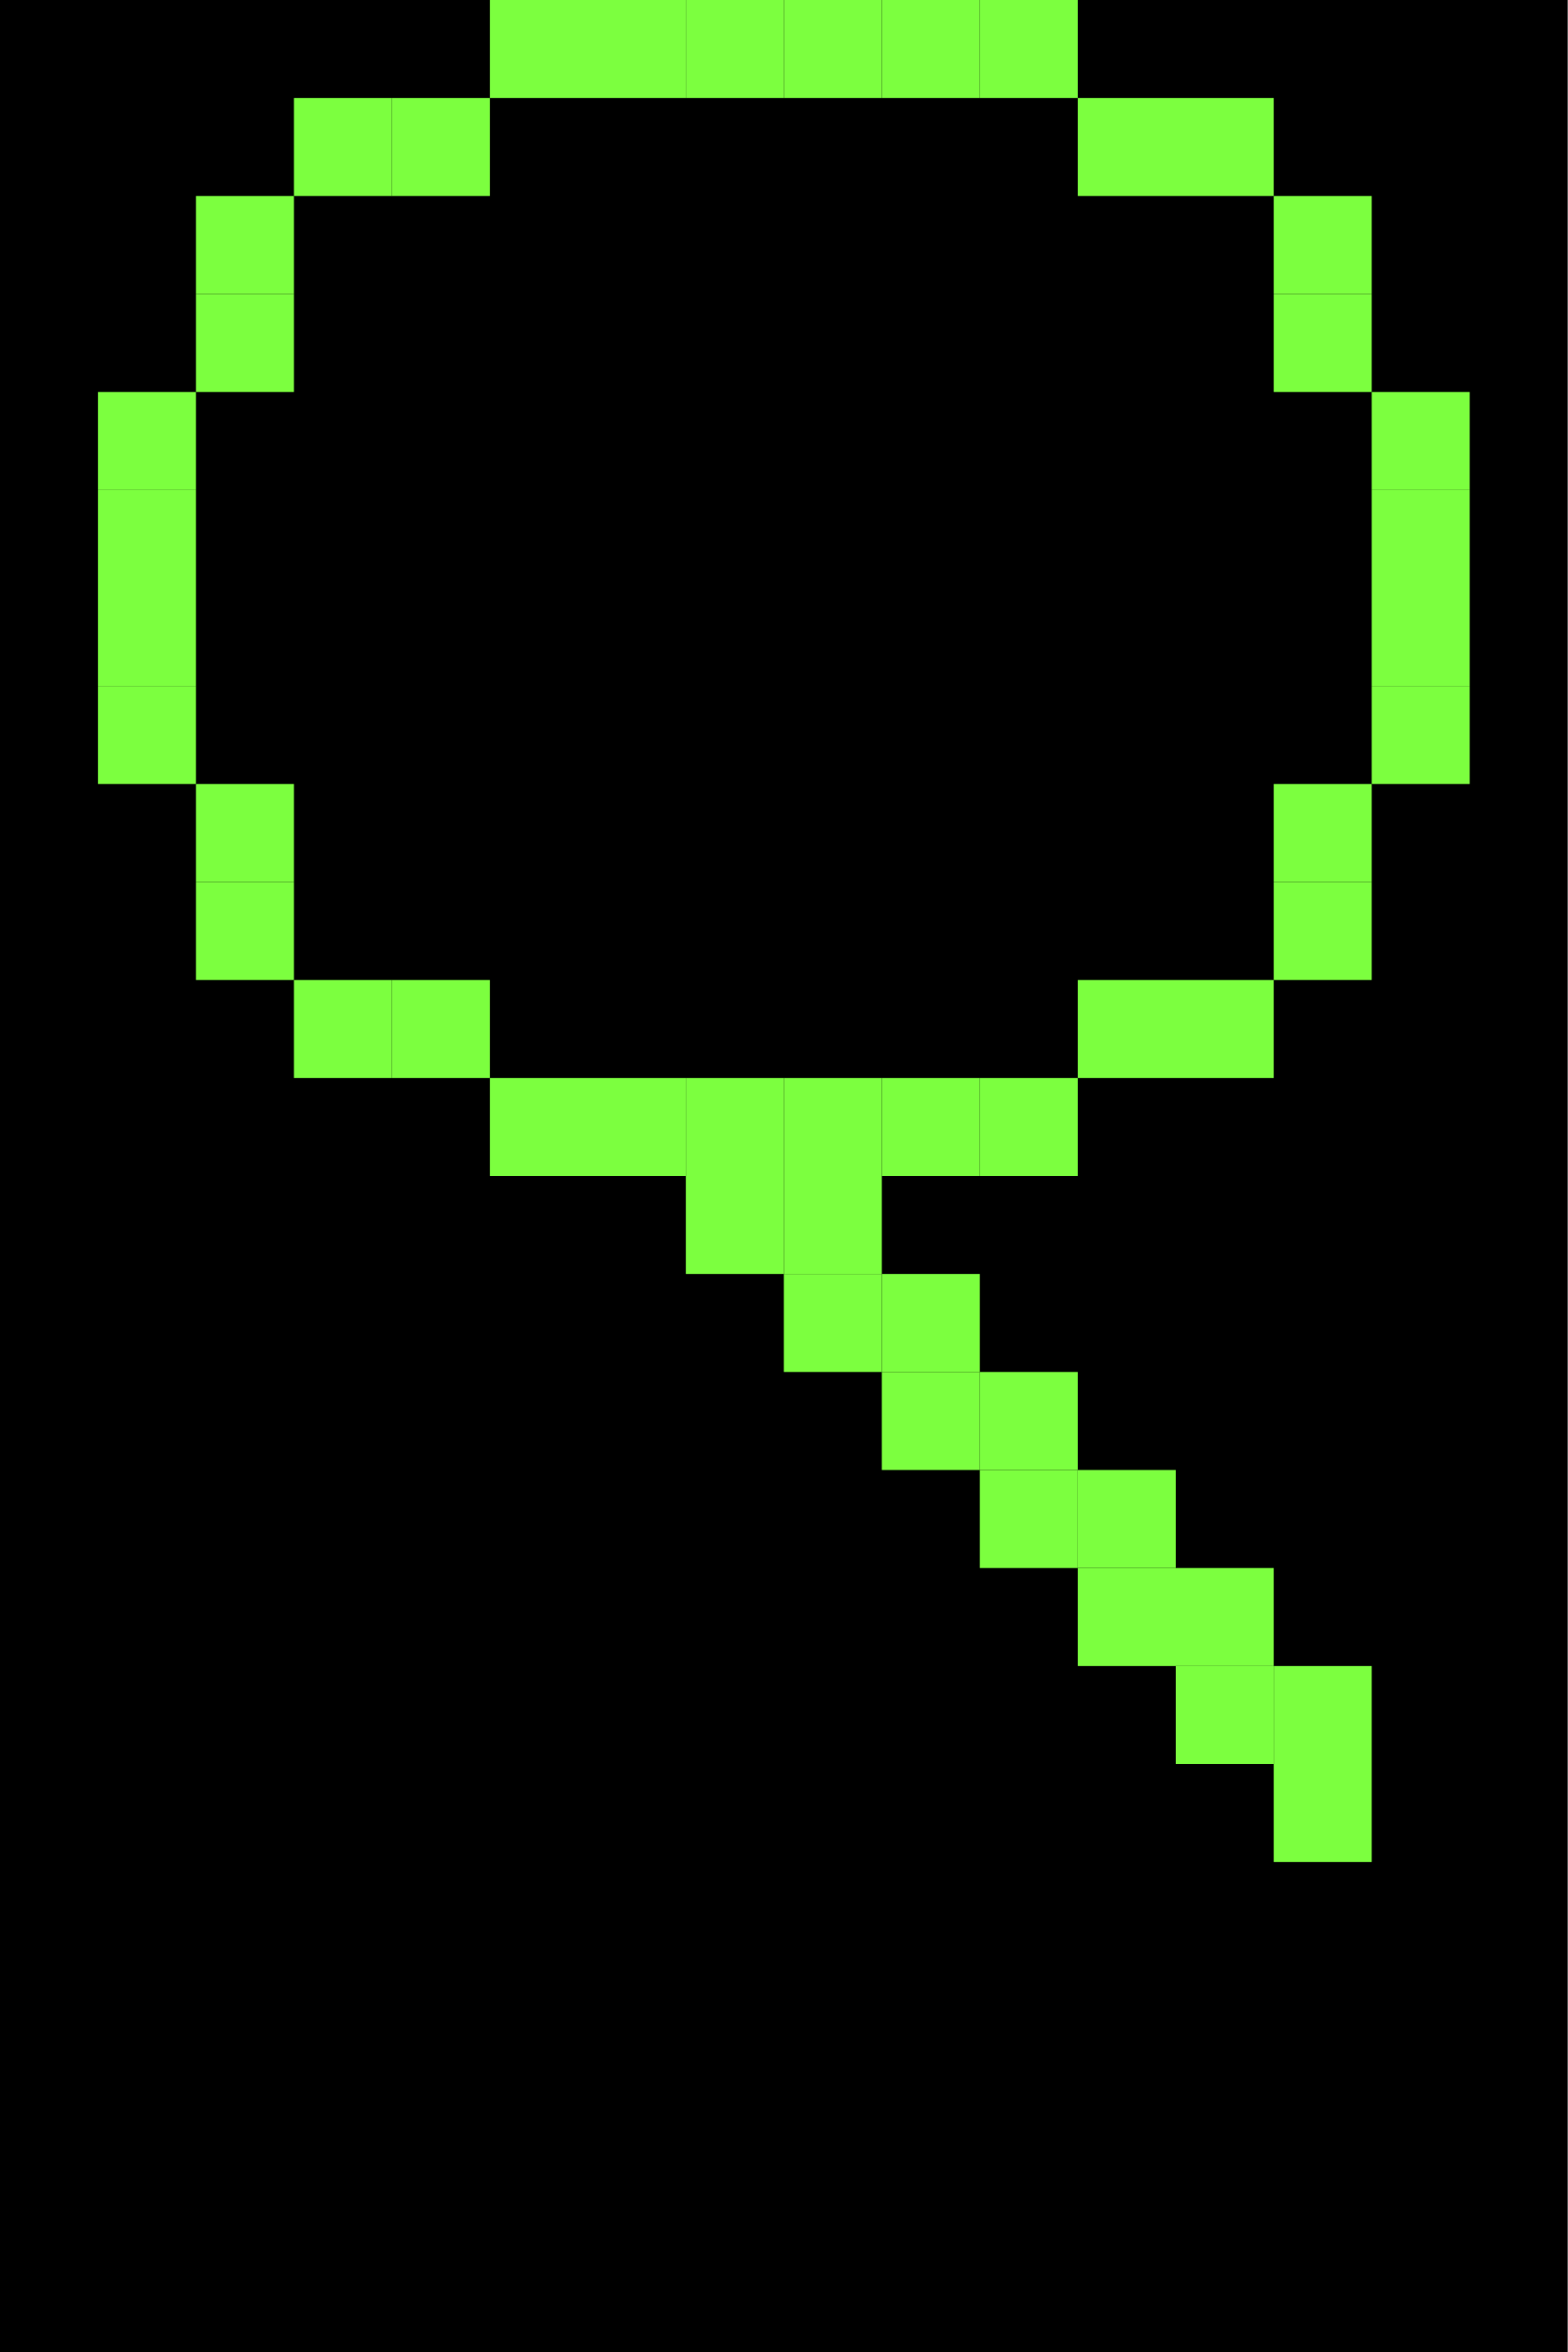
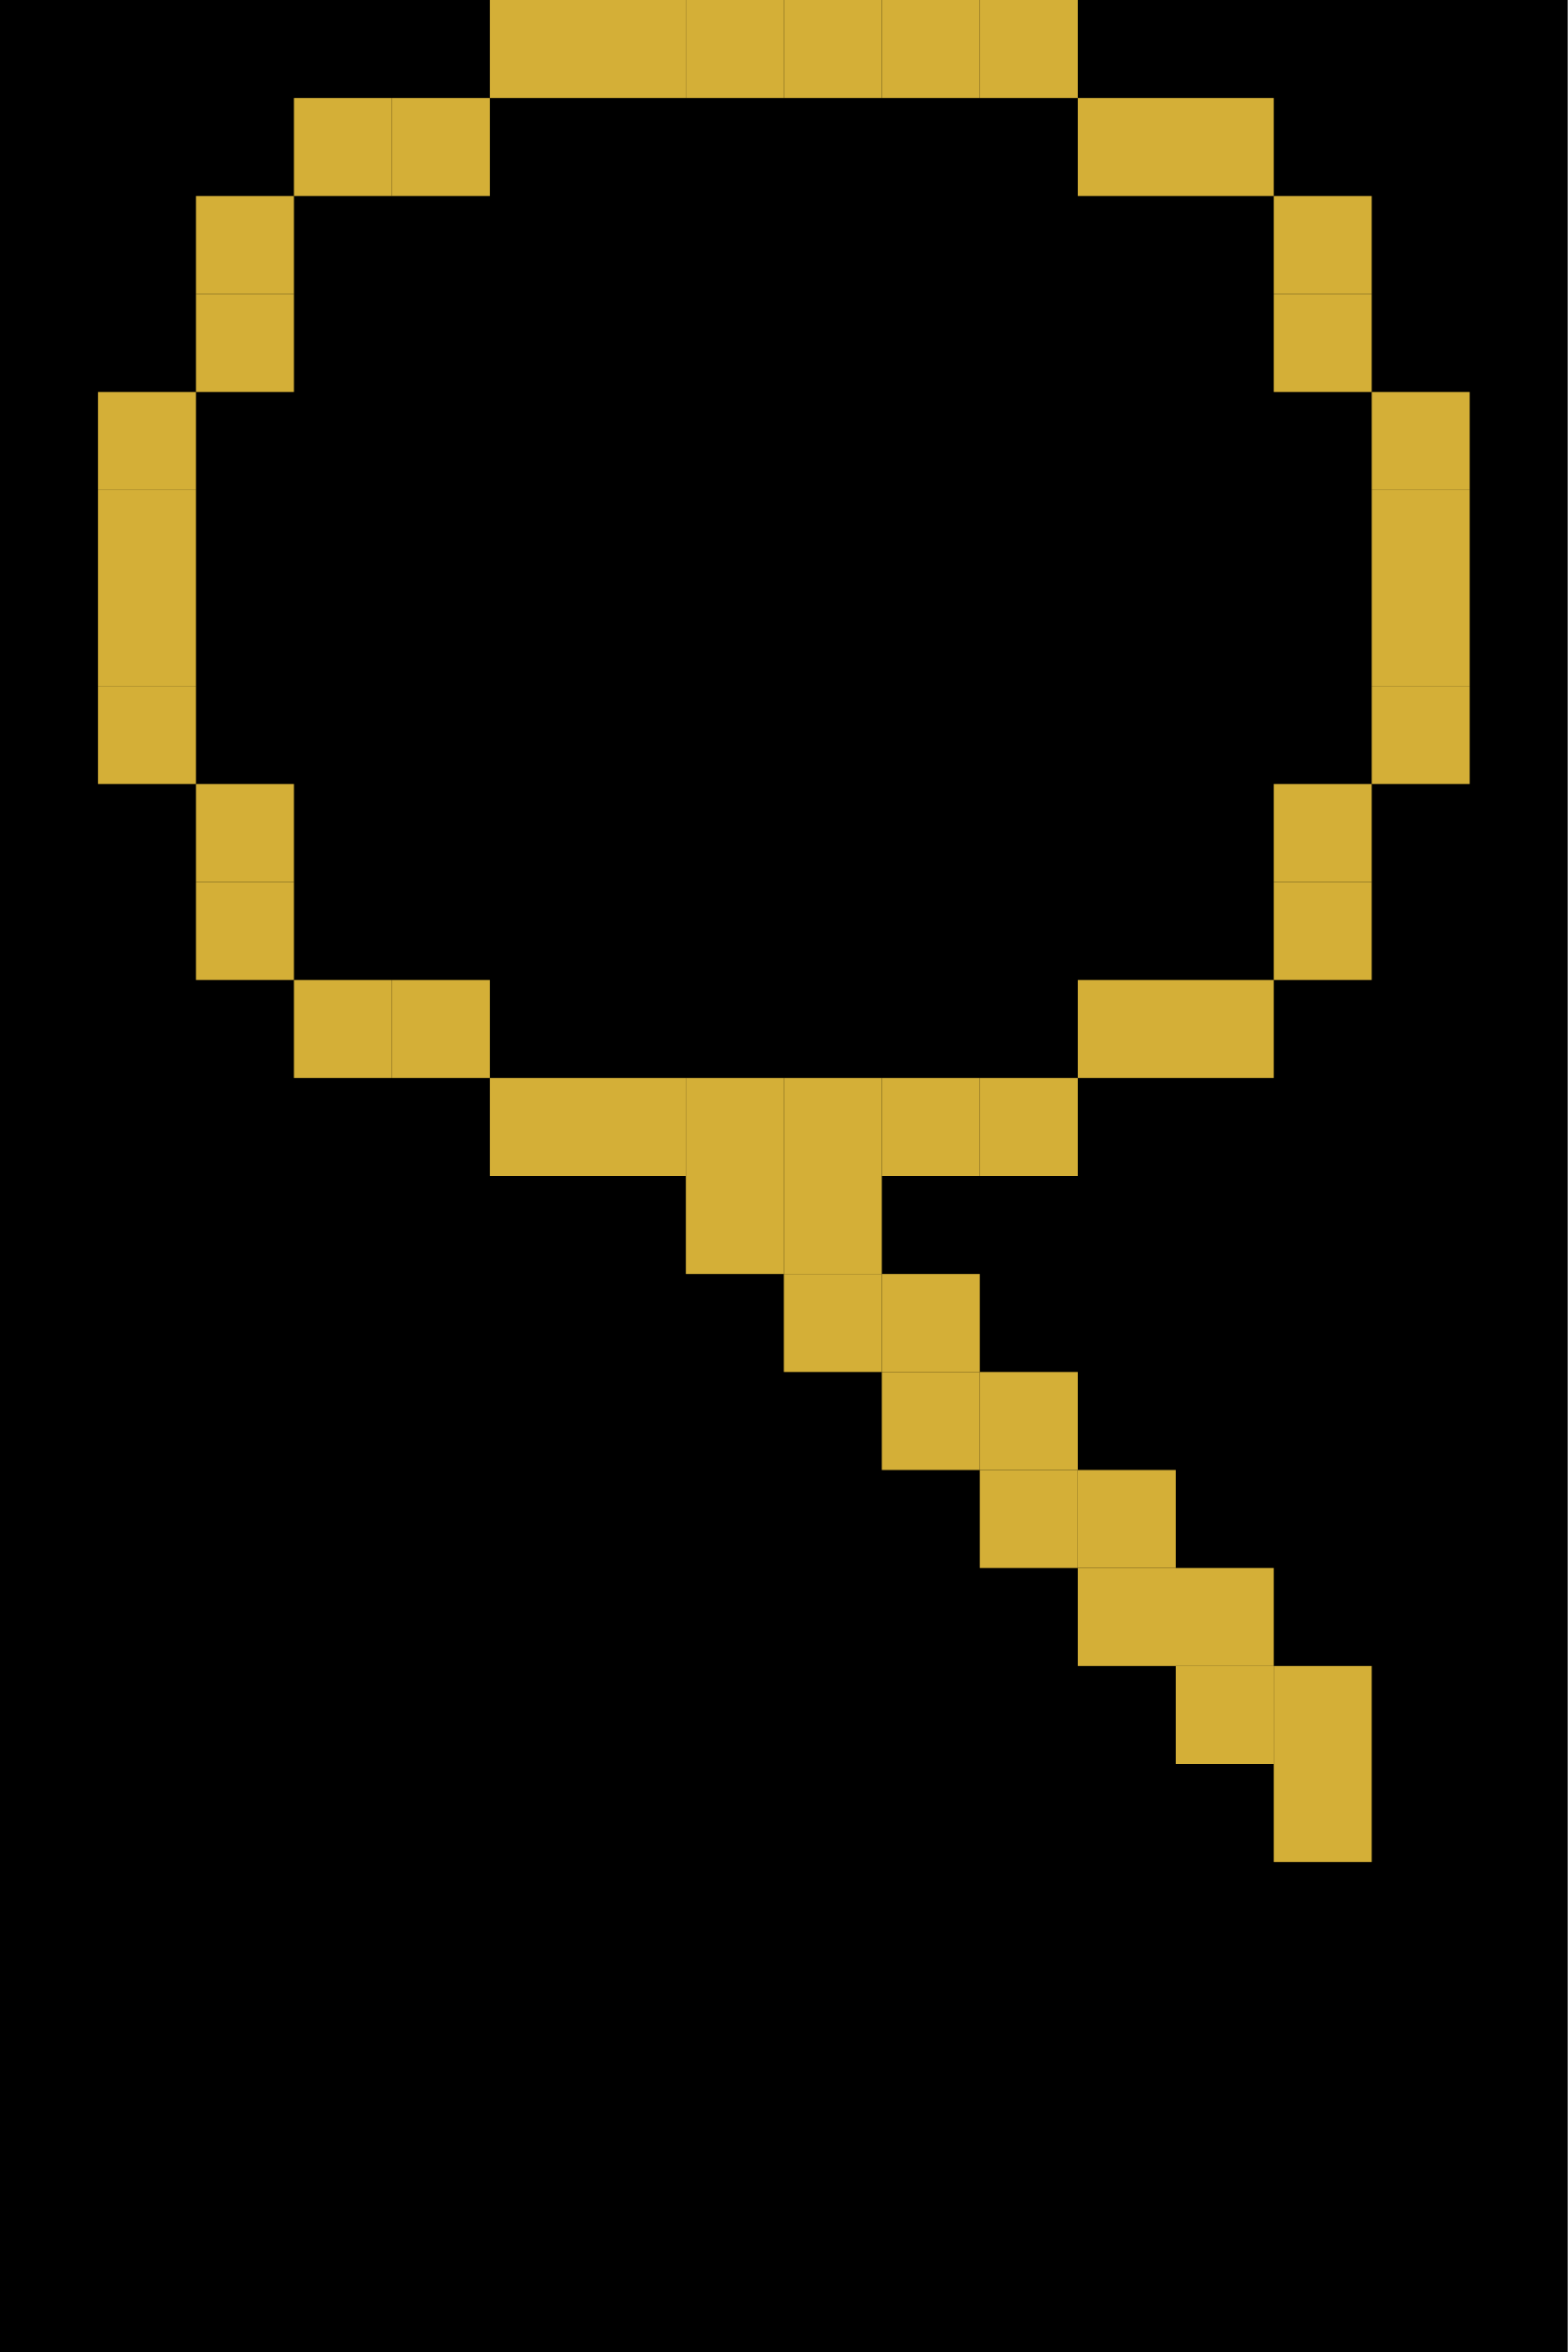
<svg xmlns="http://www.w3.org/2000/svg" width="192" height="288" viewBox="0 0 192 288">
  <rect width="192" height="288" fill="#000000" />
-   <rect x="60" y="0" width="12" height="12" fill="#7CFF3F" />
-   <rect x="72" y="0" width="12" height="12" fill="#7CFF3F" />
-   <rect x="84" y="0" width="12" height="12" fill="#7CFF3F" />
-   <rect x="96" y="0" width="12" height="12" fill="#7CFF3F" />
-   <rect x="108" y="0" width="12" height="12" fill="#7CFF3F" />
-   <rect x="120" y="0" width="12" height="12" fill="#7CFF3F" />
-   <rect x="36" y="12" width="12" height="12" fill="#7CFF3F" />
-   <rect x="48" y="12" width="12" height="12" fill="#7CFF3F" />
-   <rect x="132" y="12" width="12" height="12" fill="#7CFF3F" />
-   <rect x="144" y="12" width="12" height="12" fill="#7CFF3F" />
-   <rect x="24" y="24" width="12" height="12" fill="#7CFF3F" />
-   <rect x="156" y="24" width="12" height="12" fill="#7CFF3F" />
-   <rect x="24" y="36" width="12" height="12" fill="#7CFF3F" />
-   <rect x="156" y="36" width="12" height="12" fill="#7CFF3F" />
-   <rect x="12" y="48" width="12" height="12" fill="#7CFF3F" />
-   <rect x="168" y="48" width="12" height="12" fill="#7CFF3F" />
-   <rect x="12" y="60" width="12" height="12" fill="#7CFF3F" />
-   <rect x="168" y="60" width="12" height="12" fill="#7CFF3F" />
-   <rect x="12" y="72" width="12" height="12" fill="#7CFF3F" />
-   <rect x="168" y="72" width="12" height="12" fill="#7CFF3F" />
-   <rect x="12" y="84" width="12" height="12" fill="#7CFF3F" />
-   <rect x="168" y="84" width="12" height="12" fill="#7CFF3F" />
-   <rect x="24" y="96" width="12" height="12" fill="#7CFF3F" />
-   <rect x="156" y="96" width="12" height="12" fill="#7CFF3F" />
-   <rect x="24" y="108" width="12" height="12" fill="#7CFF3F" />
-   <rect x="156" y="108" width="12" height="12" fill="#7CFF3F" />
-   <rect x="36" y="120" width="12" height="12" fill="#7CFF3F" />
-   <rect x="48" y="120" width="12" height="12" fill="#7CFF3F" />
-   <rect x="132" y="120" width="12" height="12" fill="#7CFF3F" />
-   <rect x="144" y="120" width="12" height="12" fill="#7CFF3F" />
-   <rect x="60" y="132" width="12" height="12" fill="#7CFF3F" />
-   <rect x="72" y="132" width="12" height="12" fill="#7CFF3F" />
-   <rect x="84" y="132" width="12" height="12" fill="#7CFF3F" />
-   <rect x="96" y="132" width="12" height="12" fill="#7CFF3F" />
-   <rect x="108" y="132" width="12" height="12" fill="#7CFF3F" />
-   <rect x="120" y="132" width="12" height="12" fill="#7CFF3F" />
-   <rect x="84" y="144" width="12" height="12" fill="#7CFF3F" />
-   <rect x="96" y="144" width="12" height="12" fill="#7CFF3F" />
-   <rect x="96" y="156" width="12" height="12" fill="#7CFF3F" />
-   <rect x="108" y="156" width="12" height="12" fill="#7CFF3F" />
-   <rect x="108" y="168" width="12" height="12" fill="#7CFF3F" />
-   <rect x="120" y="168" width="12" height="12" fill="#7CFF3F" />
-   <rect x="120" y="180" width="12" height="12" fill="#7CFF3F" />
-   <rect x="132" y="180" width="12" height="12" fill="#7CFF3F" />
-   <rect x="132" y="192" width="12" height="12" fill="#7CFF3F" />
-   <rect x="144" y="192" width="12" height="12" fill="#7CFF3F" />
-   <rect x="144" y="204" width="12" height="12" fill="#7CFF3F" />
-   <rect x="156" y="204" width="12" height="12" fill="#7CFF3F" />
-   <rect x="156" y="216" width="12" height="12" fill="#7CFF3F" />
+   <rect x="60" y="0" width="12" height="12" fill="#D4AF37" />
+   <rect x="72" y="0" width="12" height="12" fill="#D4AF37" />
+   <rect x="84" y="0" width="12" height="12" fill="#D4AF37" />
+   <rect x="96" y="0" width="12" height="12" fill="#D4AF37" />
+   <rect x="108" y="0" width="12" height="12" fill="#D4AF37" />
+   <rect x="120" y="0" width="12" height="12" fill="#D4AF37" />
+   <rect x="36" y="12" width="12" height="12" fill="#D4AF37" />
+   <rect x="48" y="12" width="12" height="12" fill="#D4AF37" />
+   <rect x="132" y="12" width="12" height="12" fill="#D4AF37" />
+   <rect x="144" y="12" width="12" height="12" fill="#D4AF37" />
+   <rect x="24" y="24" width="12" height="12" fill="#D4AF37" />
+   <rect x="156" y="24" width="12" height="12" fill="#D4AF37" />
+   <rect x="24" y="36" width="12" height="12" fill="#D4AF37" />
+   <rect x="156" y="36" width="12" height="12" fill="#D4AF37" />
+   <rect x="12" y="48" width="12" height="12" fill="#D4AF37" />
+   <rect x="168" y="48" width="12" height="12" fill="#D4AF37" />
+   <rect x="12" y="60" width="12" height="12" fill="#D4AF37" />
+   <rect x="168" y="60" width="12" height="12" fill="#D4AF37" />
+   <rect x="12" y="72" width="12" height="12" fill="#D4AF37" />
+   <rect x="168" y="72" width="12" height="12" fill="#D4AF37" />
+   <rect x="12" y="84" width="12" height="12" fill="#D4AF37" />
+   <rect x="168" y="84" width="12" height="12" fill="#D4AF37" />
+   <rect x="24" y="96" width="12" height="12" fill="#D4AF37" />
+   <rect x="156" y="96" width="12" height="12" fill="#D4AF37" />
+   <rect x="24" y="108" width="12" height="12" fill="#D4AF37" />
+   <rect x="156" y="108" width="12" height="12" fill="#D4AF37" />
+   <rect x="36" y="120" width="12" height="12" fill="#D4AF37" />
+   <rect x="48" y="120" width="12" height="12" fill="#D4AF37" />
+   <rect x="132" y="120" width="12" height="12" fill="#D4AF37" />
+   <rect x="144" y="120" width="12" height="12" fill="#D4AF37" />
+   <rect x="60" y="132" width="12" height="12" fill="#D4AF37" />
+   <rect x="72" y="132" width="12" height="12" fill="#D4AF37" />
+   <rect x="84" y="132" width="12" height="12" fill="#D4AF37" />
+   <rect x="96" y="132" width="12" height="12" fill="#D4AF37" />
+   <rect x="108" y="132" width="12" height="12" fill="#D4AF37" />
+   <rect x="120" y="132" width="12" height="12" fill="#D4AF37" />
+   <rect x="84" y="144" width="12" height="12" fill="#D4AF37" />
+   <rect x="96" y="144" width="12" height="12" fill="#D4AF37" />
+   <rect x="96" y="156" width="12" height="12" fill="#D4AF37" />
+   <rect x="108" y="156" width="12" height="12" fill="#D4AF37" />
+   <rect x="108" y="168" width="12" height="12" fill="#D4AF37" />
+   <rect x="120" y="168" width="12" height="12" fill="#D4AF37" />
+   <rect x="120" y="180" width="12" height="12" fill="#D4AF37" />
+   <rect x="132" y="180" width="12" height="12" fill="#D4AF37" />
+   <rect x="132" y="192" width="12" height="12" fill="#D4AF37" />
+   <rect x="144" y="192" width="12" height="12" fill="#D4AF37" />
+   <rect x="144" y="204" width="12" height="12" fill="#D4AF37" />
+   <rect x="156" y="204" width="12" height="12" fill="#D4AF37" />
+   <rect x="156" y="216" width="12" height="12" fill="#D4AF37" />
</svg>
